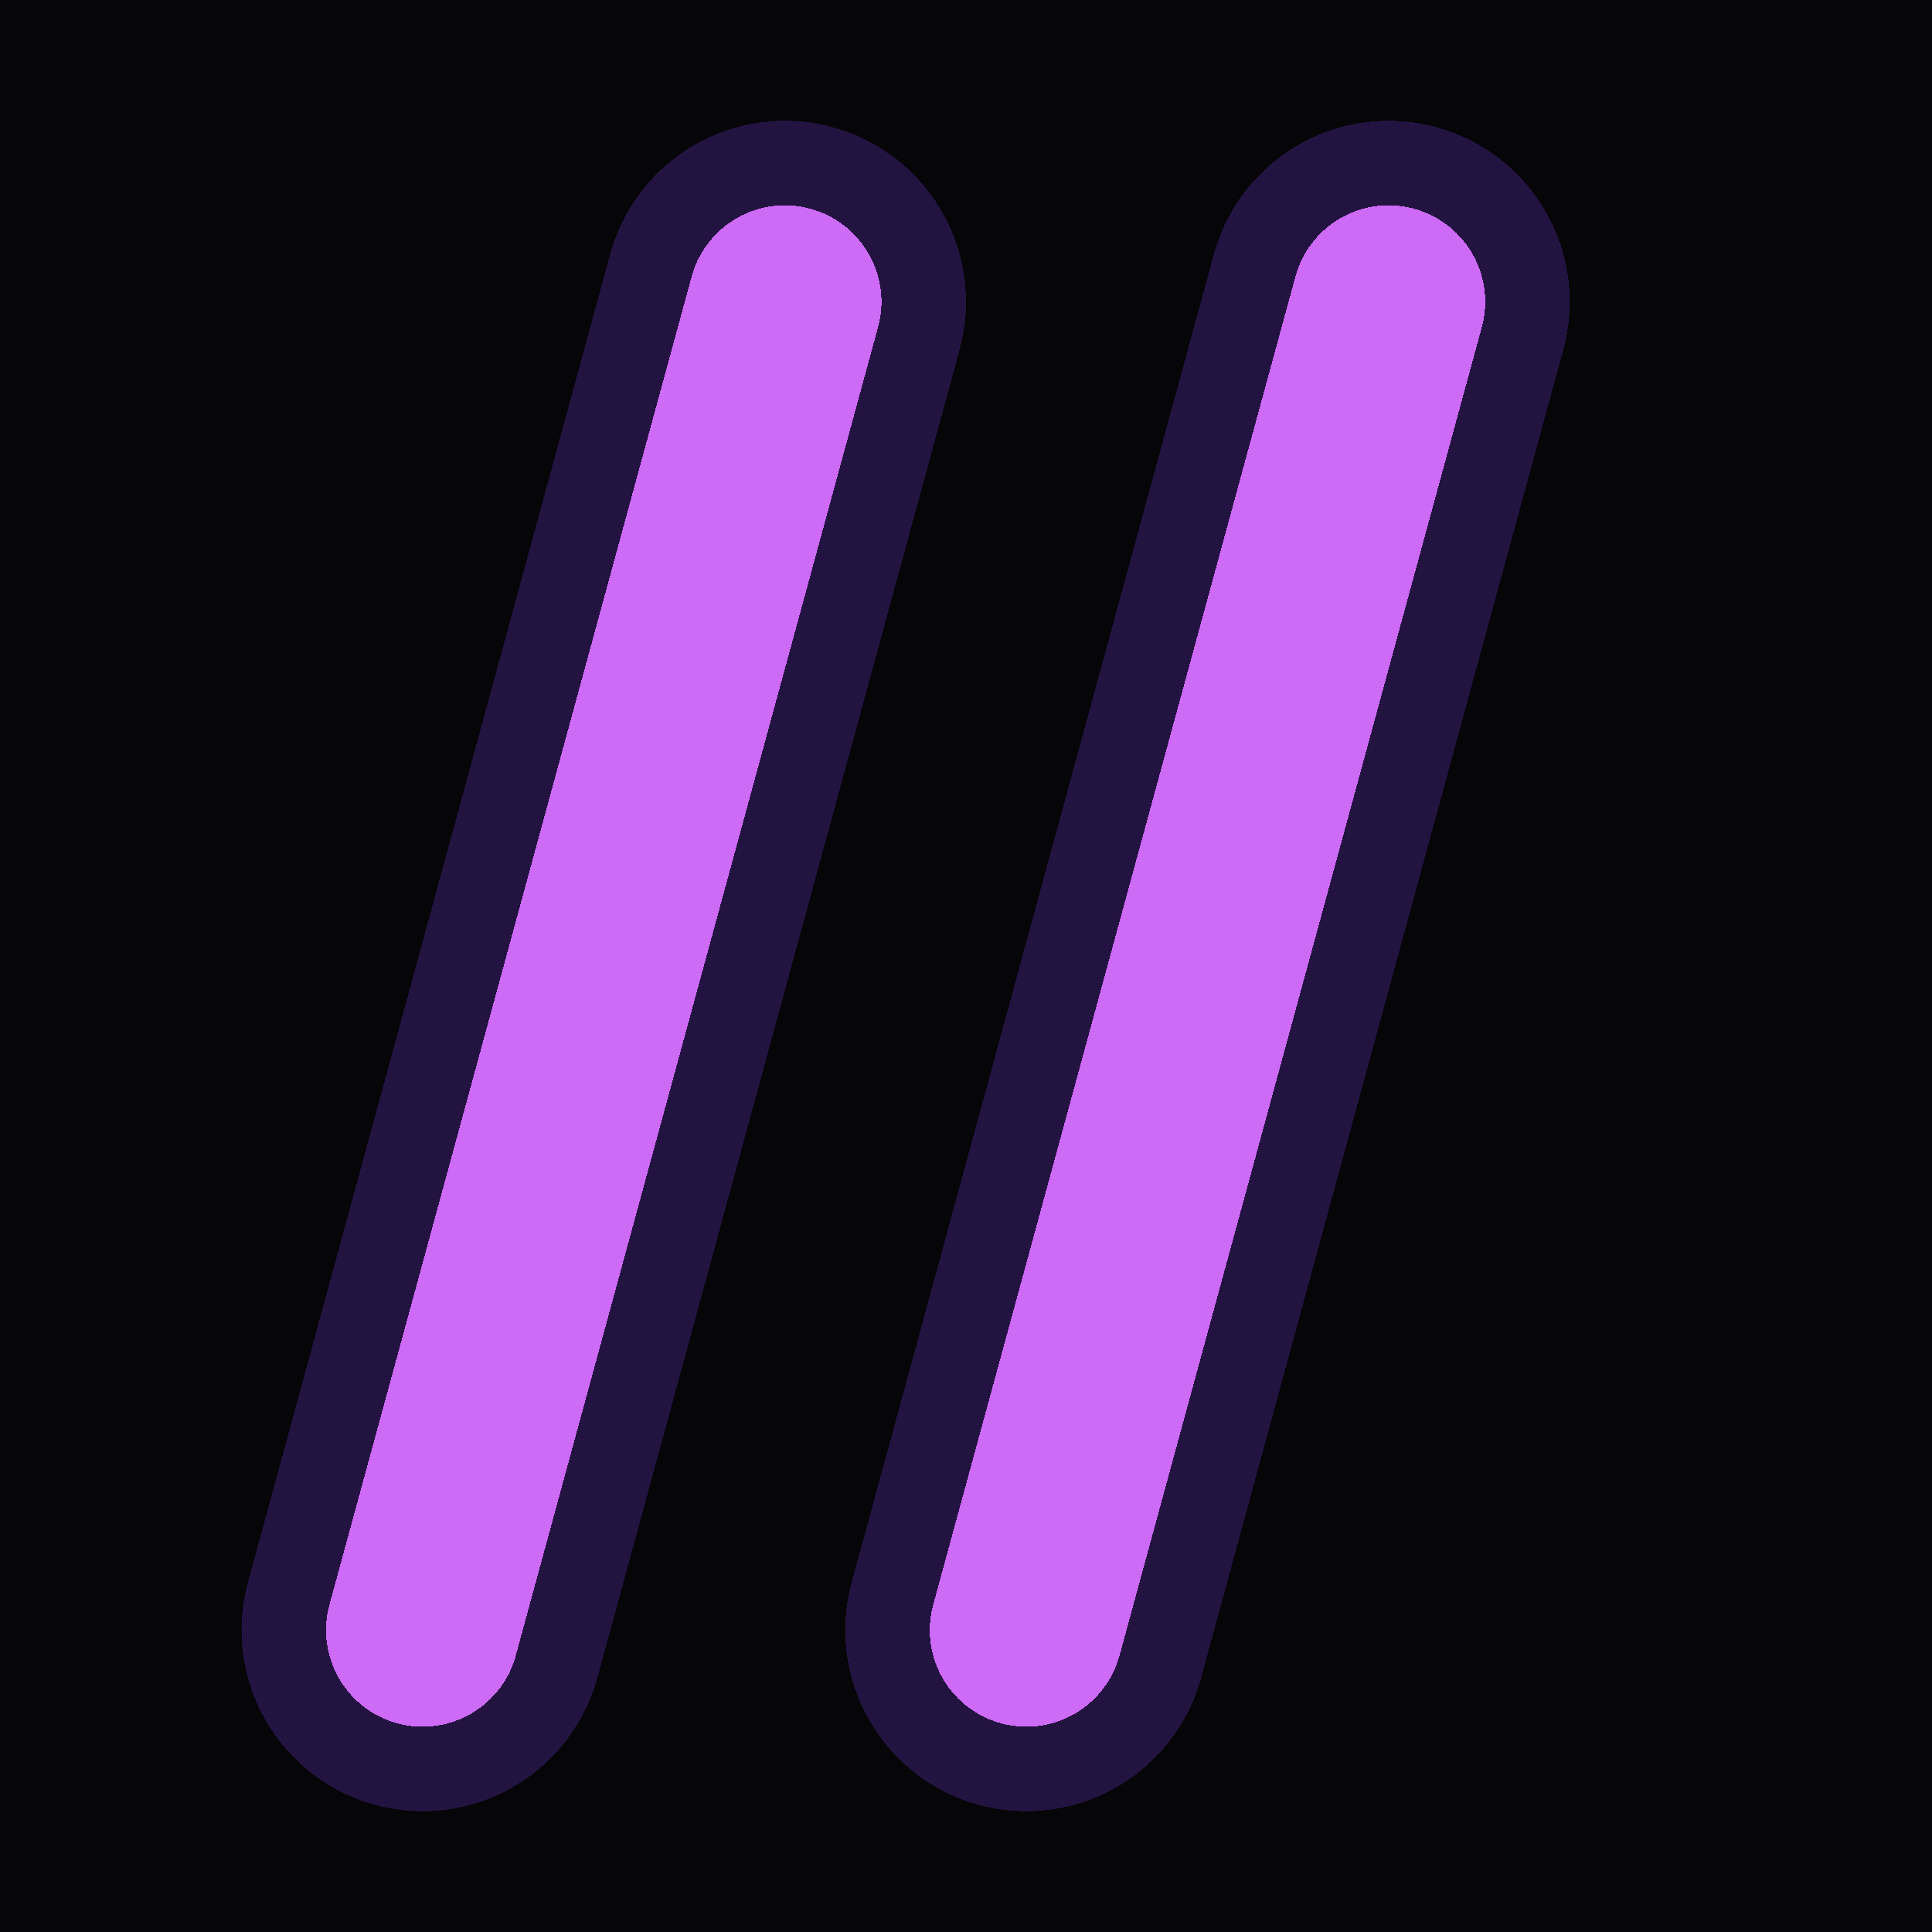
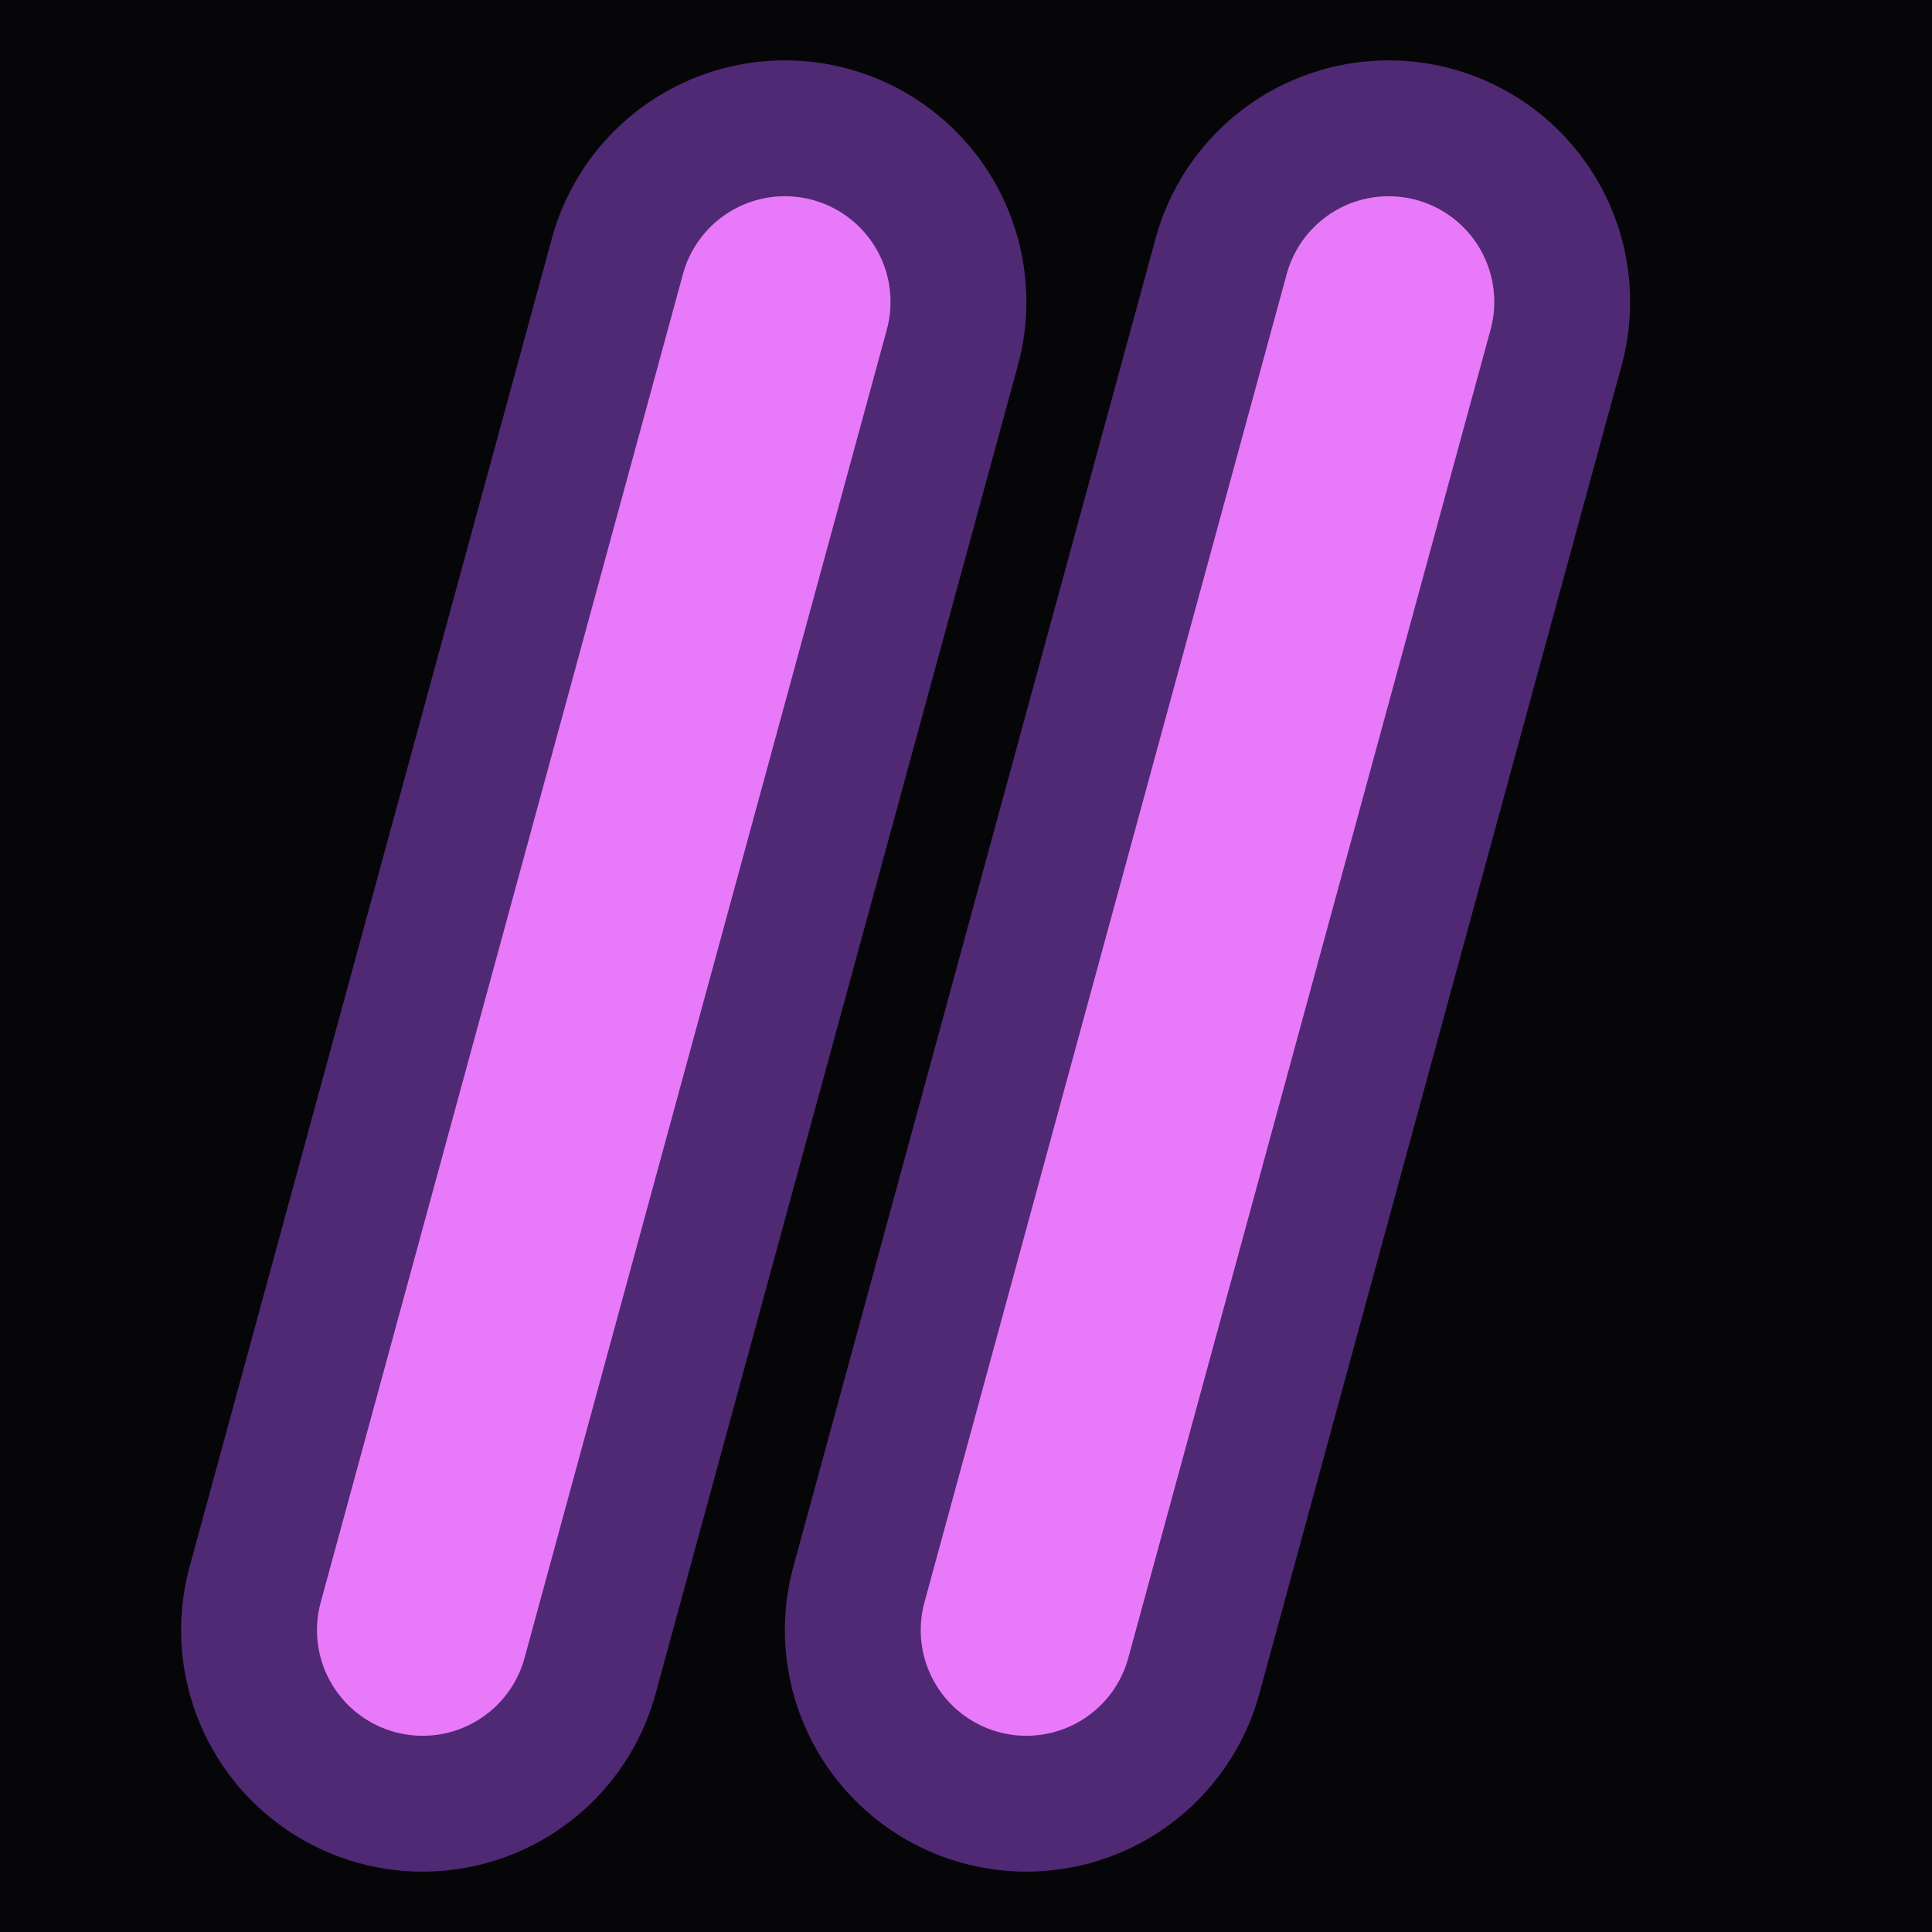
- <svg xmlns="http://www.w3.org/2000/svg" viewBox="0 0 32 32" shape-rendering="crispEdges">
+ <svg xmlns="http://www.w3.org/2000/svg" viewBox="0 0 32 32">
  <rect width="32" height="32" fill="#060608" />
-   <line x1="7" y1="27" x2="13" y2="5" stroke="#e879f9" stroke-width="3.2" stroke-linecap="round" />
-   <line x1="17" y1="27" x2="23" y2="5" stroke="#e879f9" stroke-width="3.2" stroke-linecap="round" />
-   <line x1="7" y1="27" x2="13" y2="5" stroke="#7c3aed" stroke-width="6" stroke-linecap="round" opacity="0.25" />
-   <line x1="17" y1="27" x2="23" y2="5" stroke="#7c3aed" stroke-width="6" stroke-linecap="round" opacity="0.25" />
+   <line x1="7" y1="27" x2="13" y2="5" stroke="#a855f7" stroke-width="8" stroke-linecap="round" opacity="0.45" />
+   <line x1="17" y1="27" x2="23" y2="5" stroke="#a855f7" stroke-width="8" stroke-linecap="round" opacity="0.45" />
+   <line x1="7" y1="27" x2="13" y2="5" stroke="#e879f9" stroke-width="3.5" stroke-linecap="round" />
+   <line x1="17" y1="27" x2="23" y2="5" stroke="#e879f9" stroke-width="3.5" stroke-linecap="round" />
</svg>
